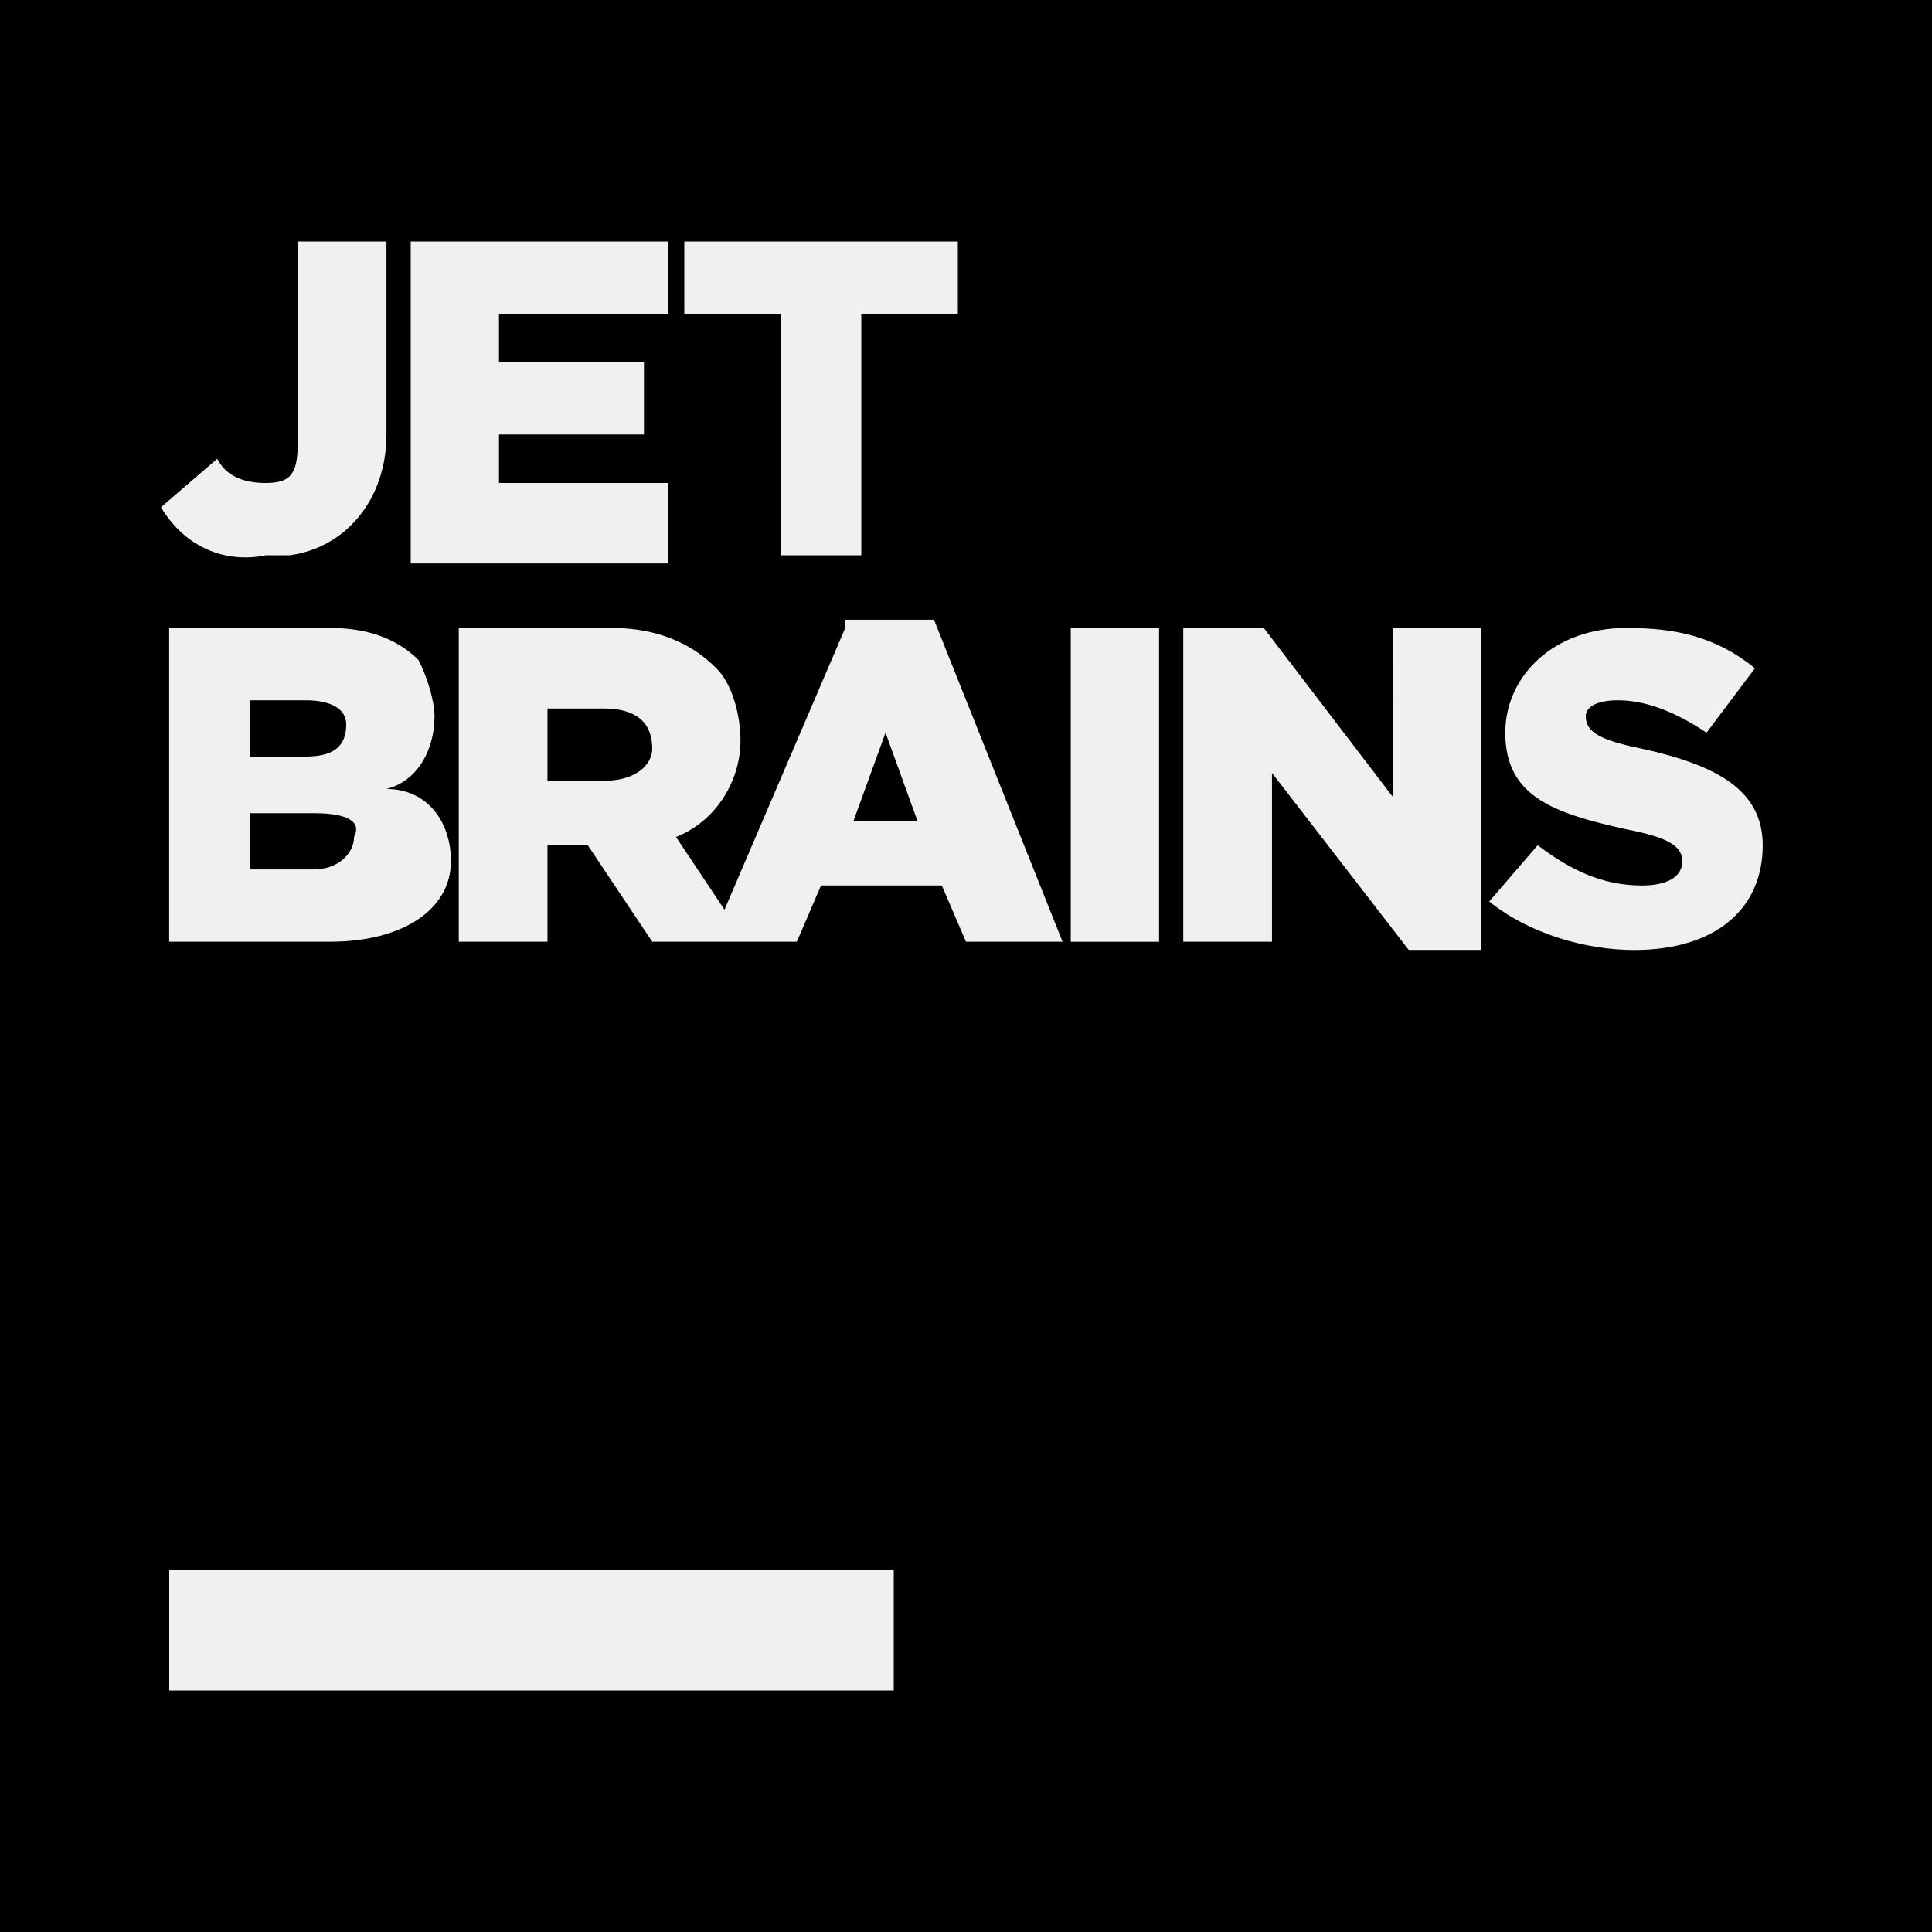
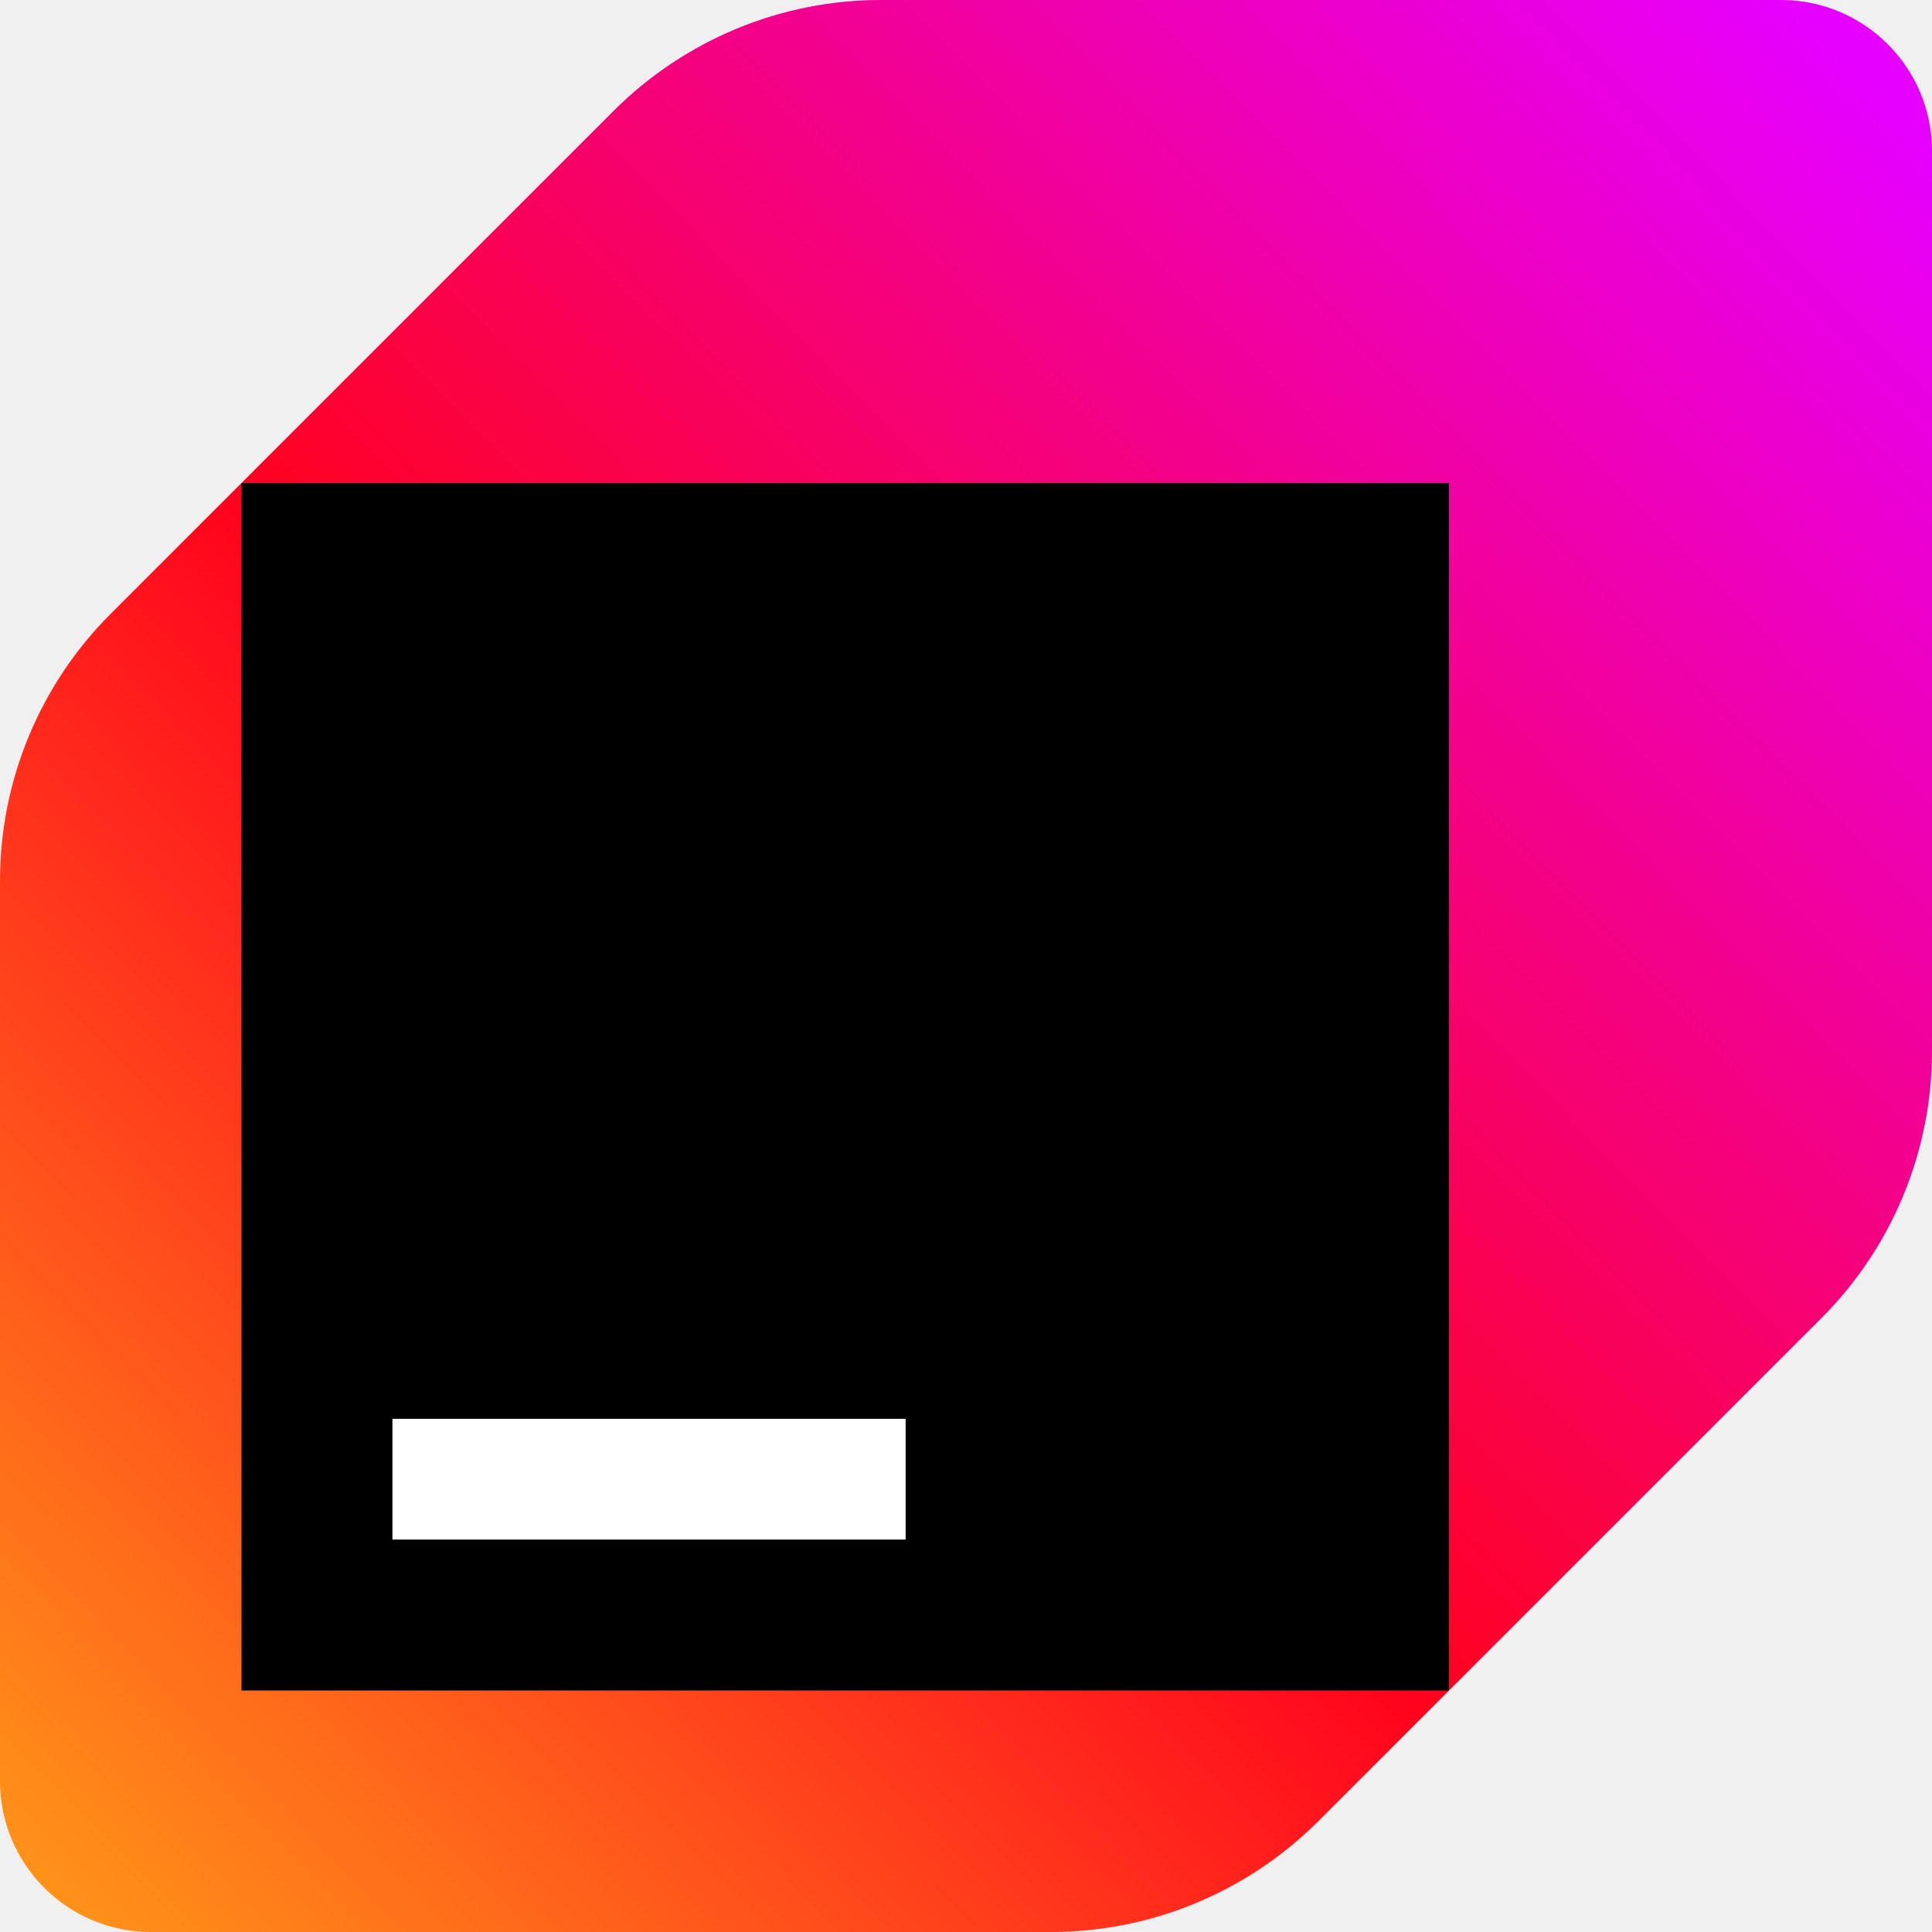
- <svg xmlns="http://www.w3.org/2000/svg" fill="#000000" width="800px" height="800px" viewBox="0 0 32 32">
-   <path d="M0 0h32v32h-32zM2.803 28h12v-2h-12zM4.401 9.197h0.401c0.932-0.129 1.599-0.932 1.599-2v-3.197h-1.469v3.333c0 0.531-0.129 0.667-0.531 0.667s-0.667-0.136-0.803-0.401l-0.932 0.803c0.401 0.667 1.068 0.932 1.735 0.796zM11.068 9.197v-1.197h-2.803v-0.803h2.401v-1.197h-2.401v-0.803h2.803v-1.197h-4.265v5.333h4.265zM12.803 9.197h1.463v-4h1.599v-1.197h-4.531v1.197h1.599v4zM7.469 14.265c0-0.667-0.401-1.197-1.068-1.197 0.531-0.136 0.796-0.667 0.796-1.204 0-0.265-0.129-0.667-0.265-0.932-0.401-0.401-0.932-0.531-1.463-0.531h-2.667v5.197h2.667c1.197 0 2-0.531 2-1.333zM4.136 11.599h0.932c0.401 0 0.667 0.136 0.667 0.401 0 0.401-0.265 0.531-0.667 0.531h-0.932zM4.136 14.401v-0.932h1.061c0.537 0 0.803 0.129 0.667 0.395 0 0.272-0.265 0.537-0.667 0.537zM14 10.401l-2 4.667-0.803-1.204c0.667-0.265 1.068-0.932 1.068-1.599 0-0.401-0.129-0.932-0.401-1.197-0.531-0.537-1.197-0.667-1.728-0.667h-2.537v5.197h1.469v-1.599h0.667l1.068 1.599h2.395l0.401-0.932h2l0.401 0.932h1.599l-2.129-5.333h-1.469zM10 12.932h-0.932v-1.197h0.932c0.401 0 0.803 0.129 0.803 0.667 0 0.265-0.272 0.531-0.803 0.531zM15.197 13.599h-1.061l0.531-1.463zM17.735 15.599h1.463v-5.197h-1.463zM23.068 13.197l-2.136-2.796h-1.333v5.197h1.469v-2.796l2.265 2.932h1.197v-5.333h-1.463zM27.197 12.401c-0.667-0.136-0.932-0.265-0.932-0.537 0-0.129 0.136-0.265 0.537-0.265 0.531 0 1.061 0.265 1.463 0.537l0.803-1.068c-0.667-0.537-1.333-0.667-2.136-0.667-1.197 0-2 0.796-2 1.735 0 1.061 0.803 1.333 2 1.599 0.667 0.129 0.932 0.265 0.932 0.531s-0.265 0.401-0.667 0.401c-0.667 0-1.197-0.265-1.728-0.667l-0.803 0.932c0.667 0.537 1.599 0.803 2.401 0.803 1.333 0 2.129-0.667 2.129-1.735 0-0.932-0.796-1.333-2-1.599z" />
+ <svg xmlns="http://www.w3.org/2000/svg" width="64" height="64" viewBox="0 0 64 64" fill="none">
+   <g clip-path="url(#clip0_3_23)">
+     <path d="M20.34 3.66L3.66 20.34C1.32 22.68 0 25.86 0 29.18V59C0 61.76 2.24 64 5 64H34.82C38.14 64 41.31 62.68 43.66 60.34L60.34 43.66C62.68 41.32 64 38.14 64 34.82V5C64 2.24 61.76 0 59 0H29.18C25.86 0 22.69 1.32 20.34 3.66Z" fill="url(#paint0_linear_3_23)" />
+     <path d="M48 16H8V56H48V16Z" fill="black" />
+     <path d="M30 47H13V51H30V47Z" fill="white" />
+   </g>
+   <defs>
+     <linearGradient id="paint0_linear_3_23" x1="0.85" y1="62.72" x2="62.62" y2="1.81" gradientUnits="userSpaceOnUse">
+       <stop stop-color="#FF9419" />
+       <stop offset="0.43" stop-color="#FF021D" />
+       <stop offset="0.99" stop-color="#E600FF" />
+     </linearGradient>
+     <clipPath id="clip0_3_23">
+       <rect width="64" height="64" fill="white" />
+     </clipPath>
+   </defs>
</svg>
